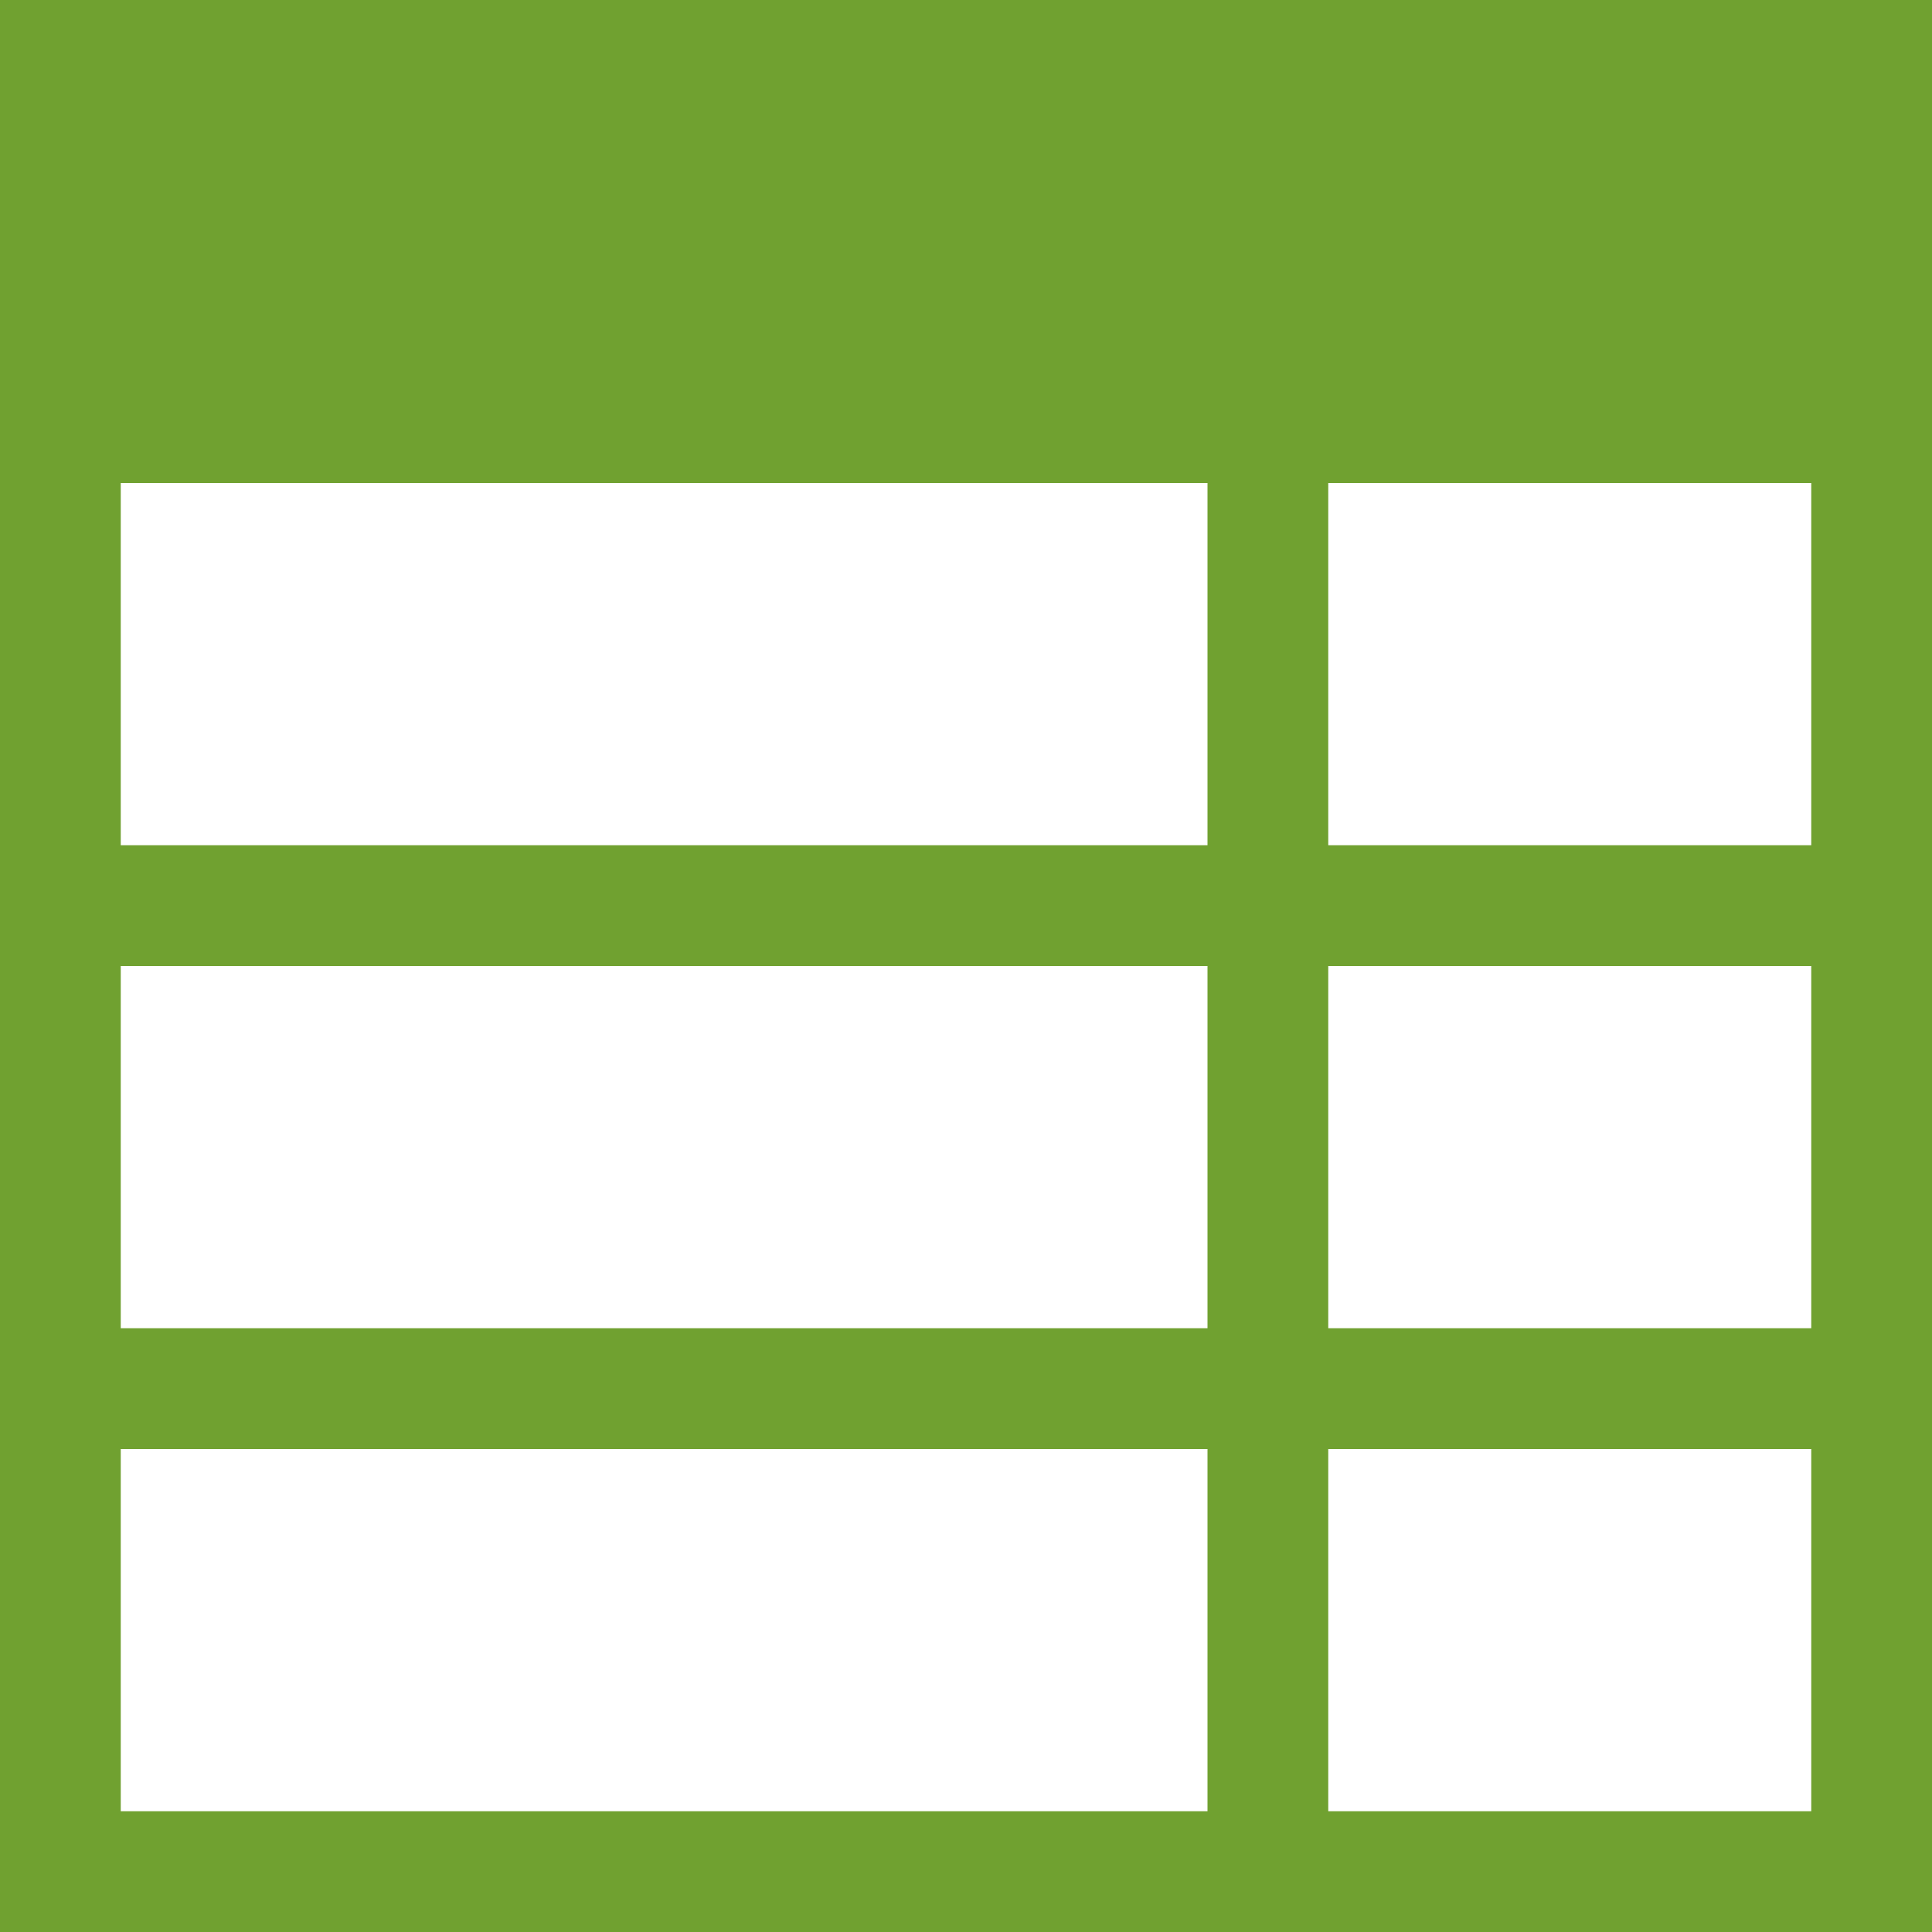
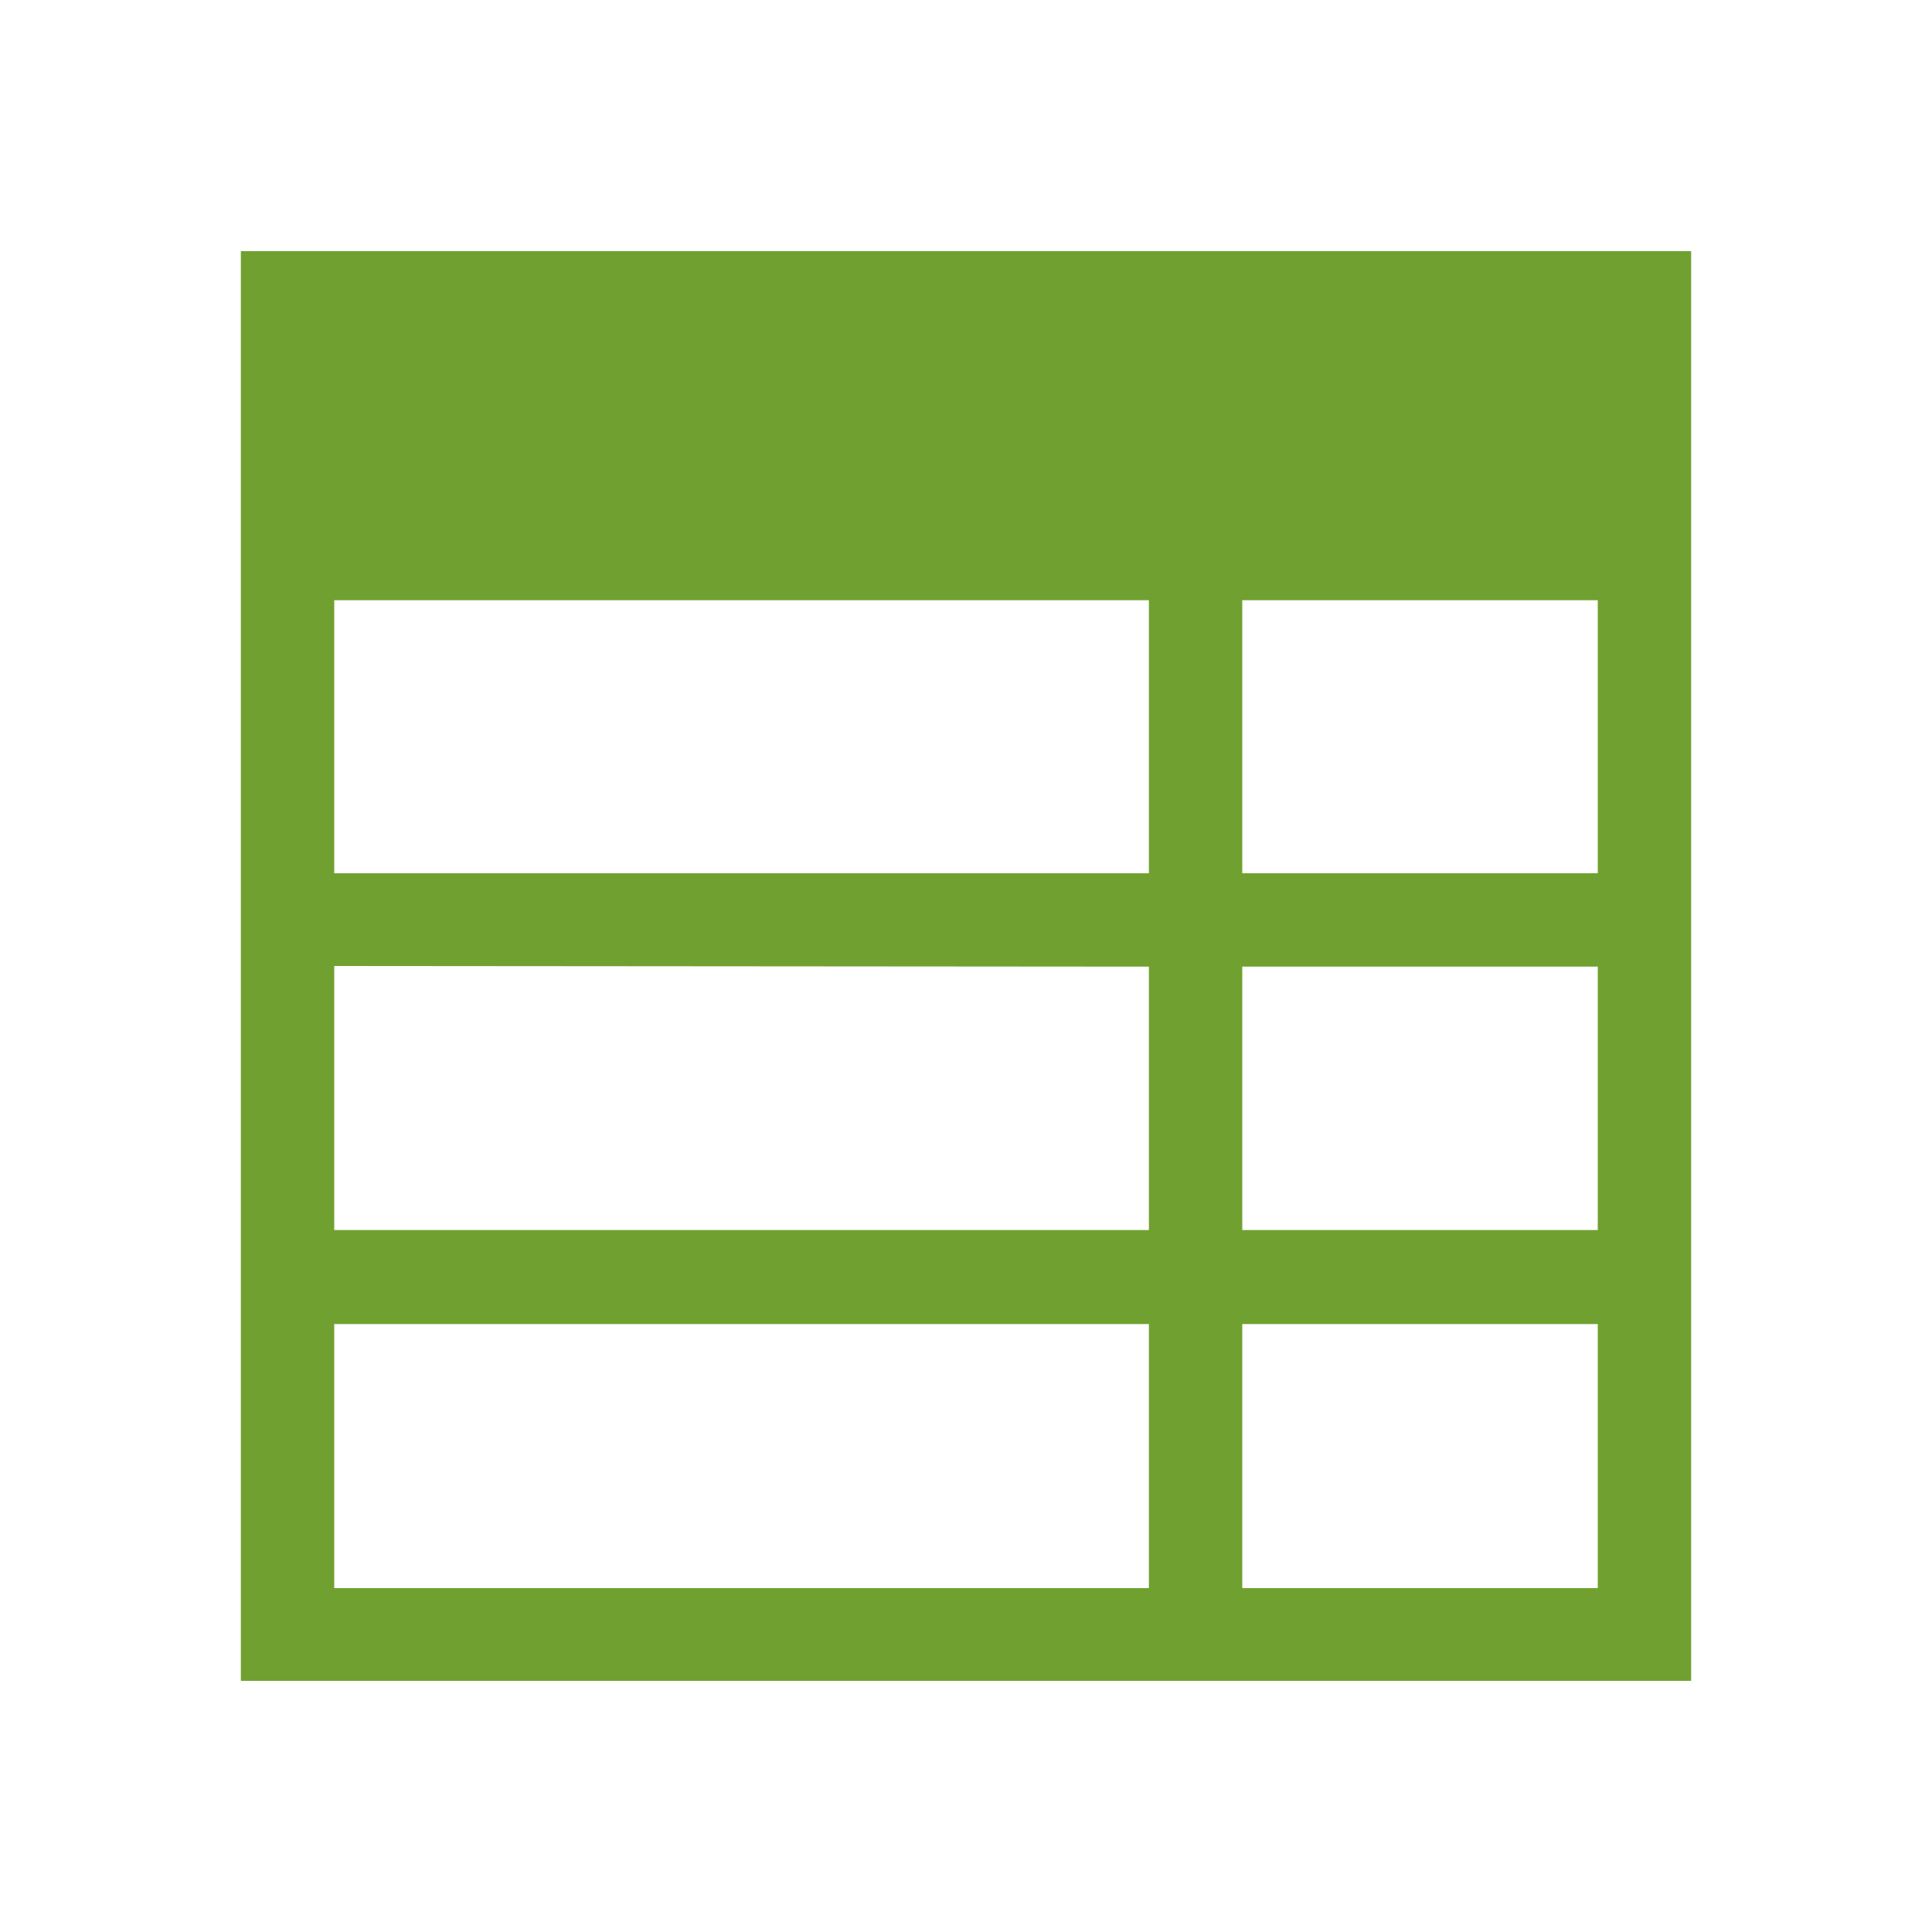
- <svg xmlns="http://www.w3.org/2000/svg" viewBox="0 0 16 16">
+ <svg xmlns="http://www.w3.org/2000/svg" viewBox="0 0 30 30">
  <defs>
    <style>.cls-1{fill:#70a130;}</style>
  </defs>
-   <g id="Layer_2" data-name="Layer 2">
-     <g id="Layer_1-2" data-name="Layer 1">
-       <path class="cls-1" d="M0,0V16H16V0ZM10,15H1V12h9Zm0-4H1V8h9Zm0-4H1V4h9Zm5,8H11V12h4Zm0-4H11V8h4Zm0-4H11V4h4Z" />
-     </g>
-   </g>
+   <path class="cls-1" d="M3.74,3.9V26.1H26.26V3.9Zm14.1,5.42v4.24H5.19V9.32Zm0,5.69V19.1H5.19V15Zm1.45,0h5.52V19.1H19.29Zm0-1.45V9.32h5.52v4.24Zm-14.1,7H17.84v4.1H5.19Zm14.1,4.1v-4.1h5.52v4.1Z" />
</svg>
